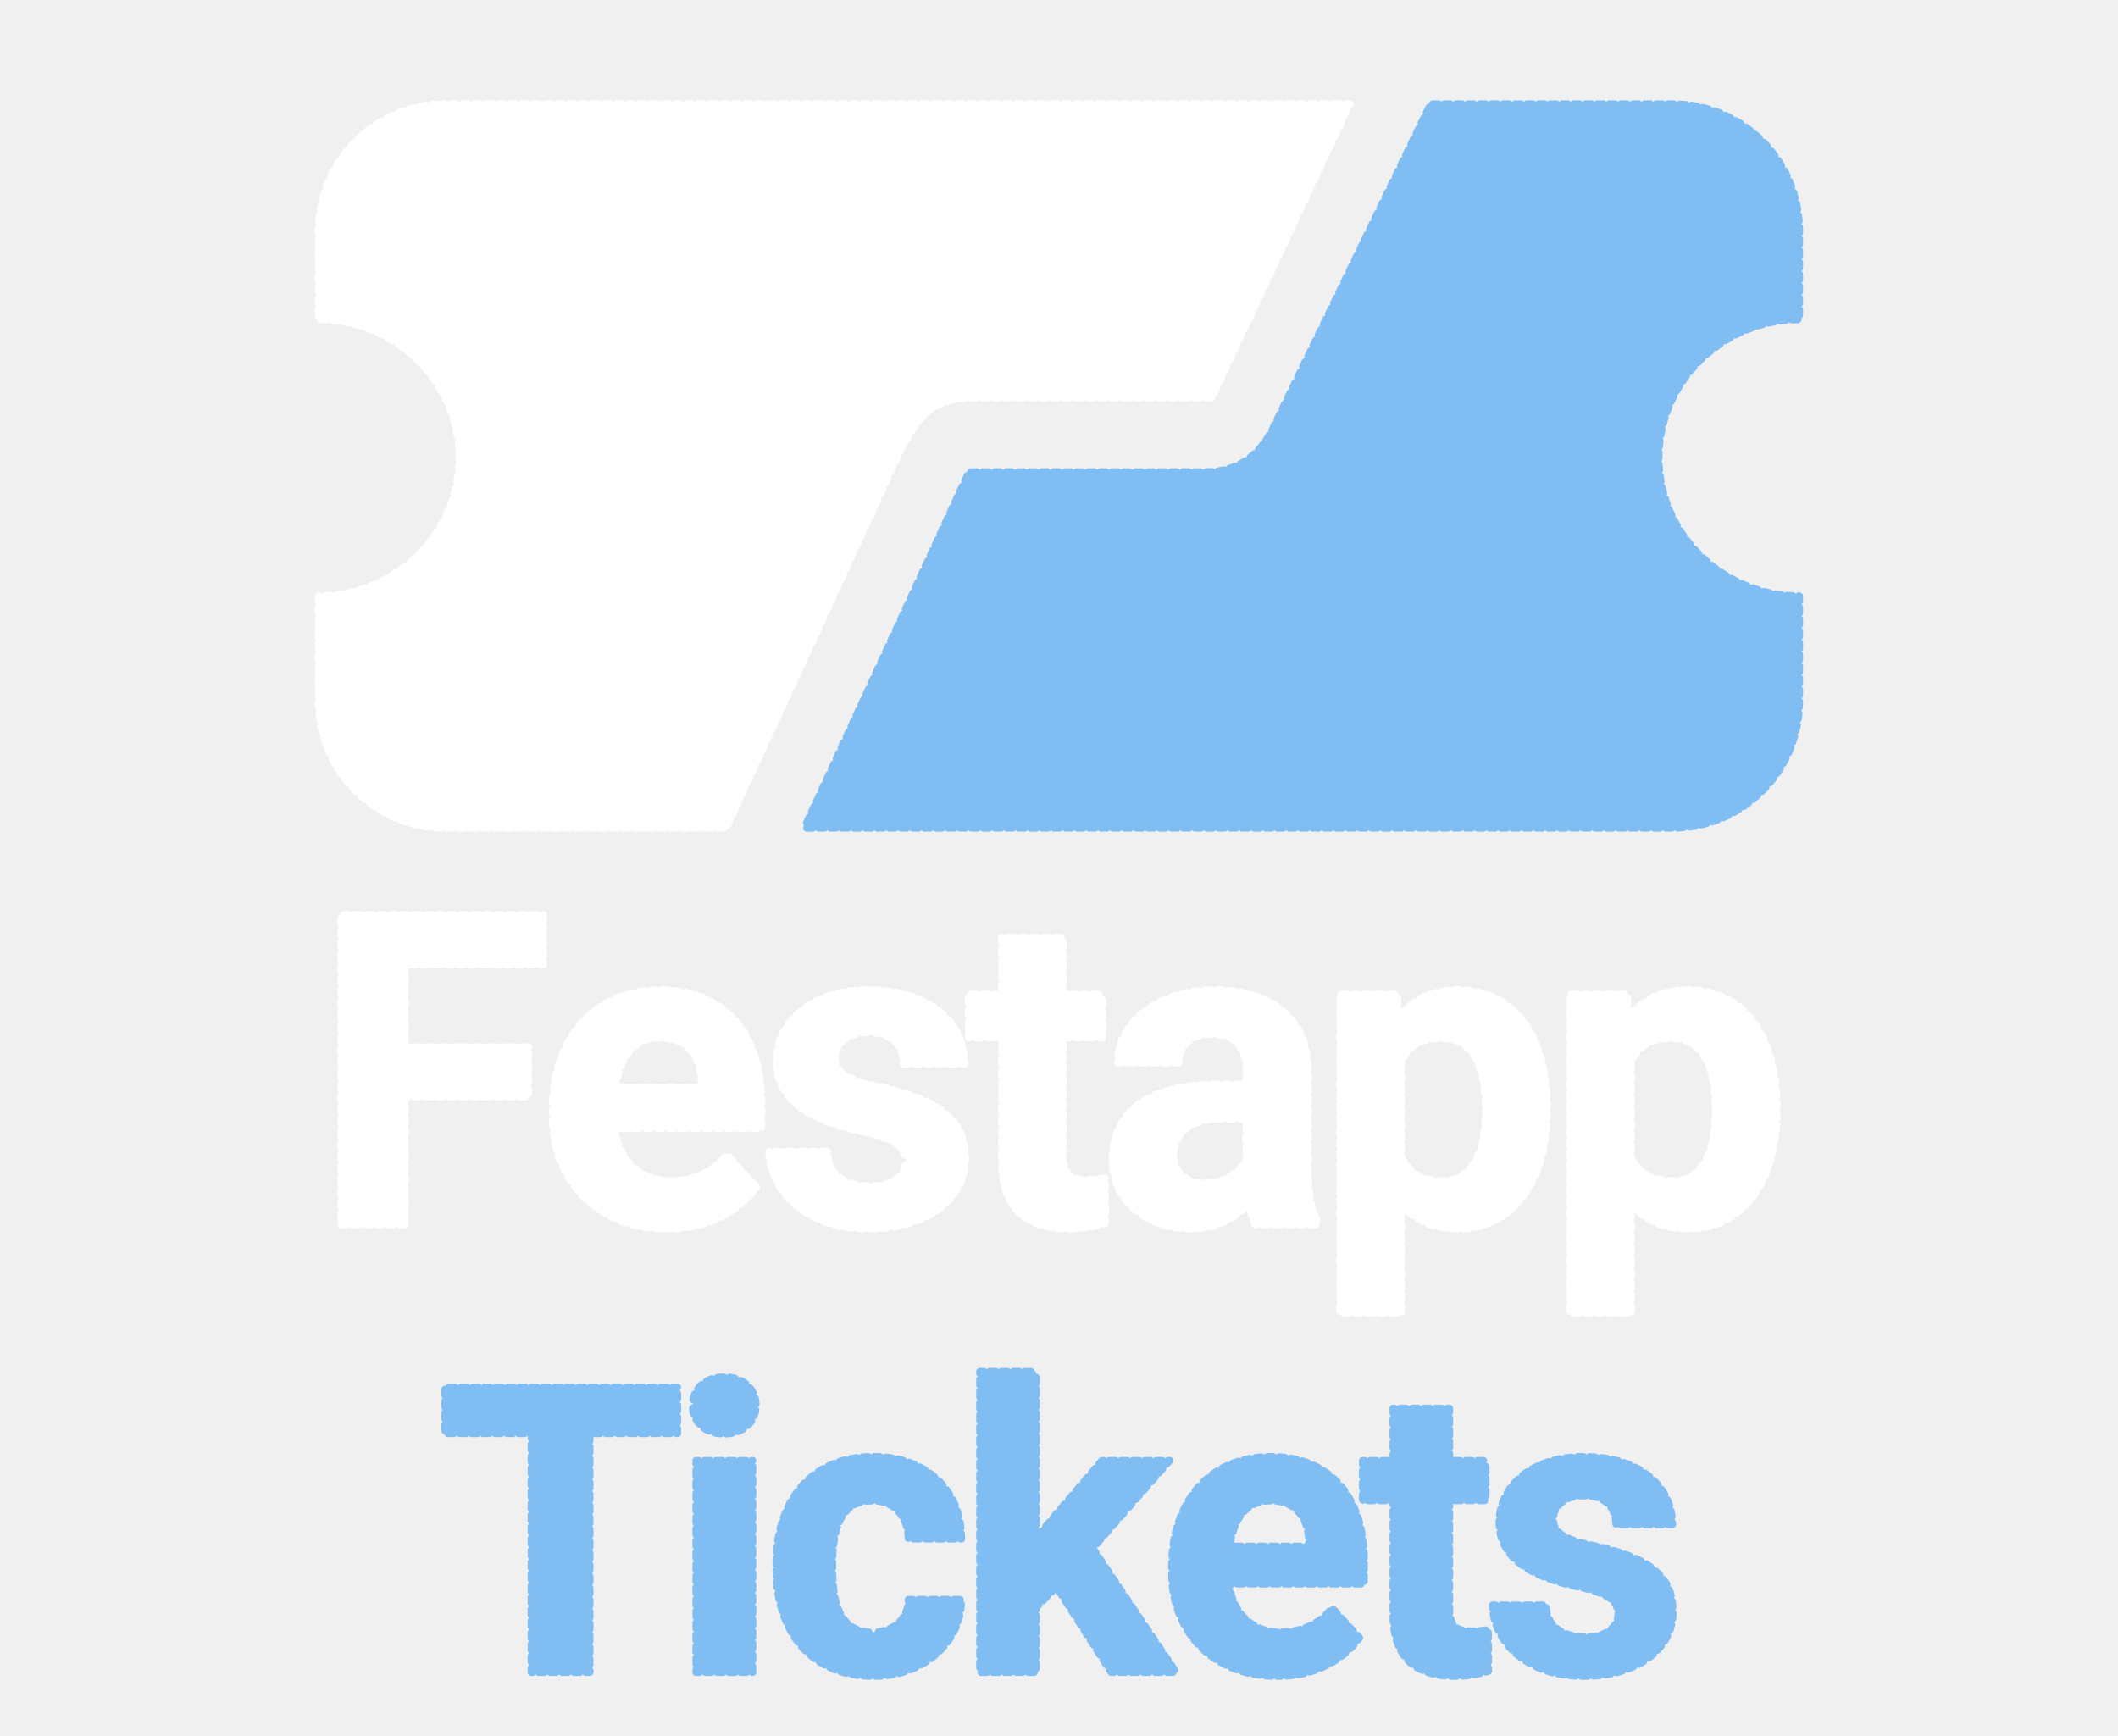
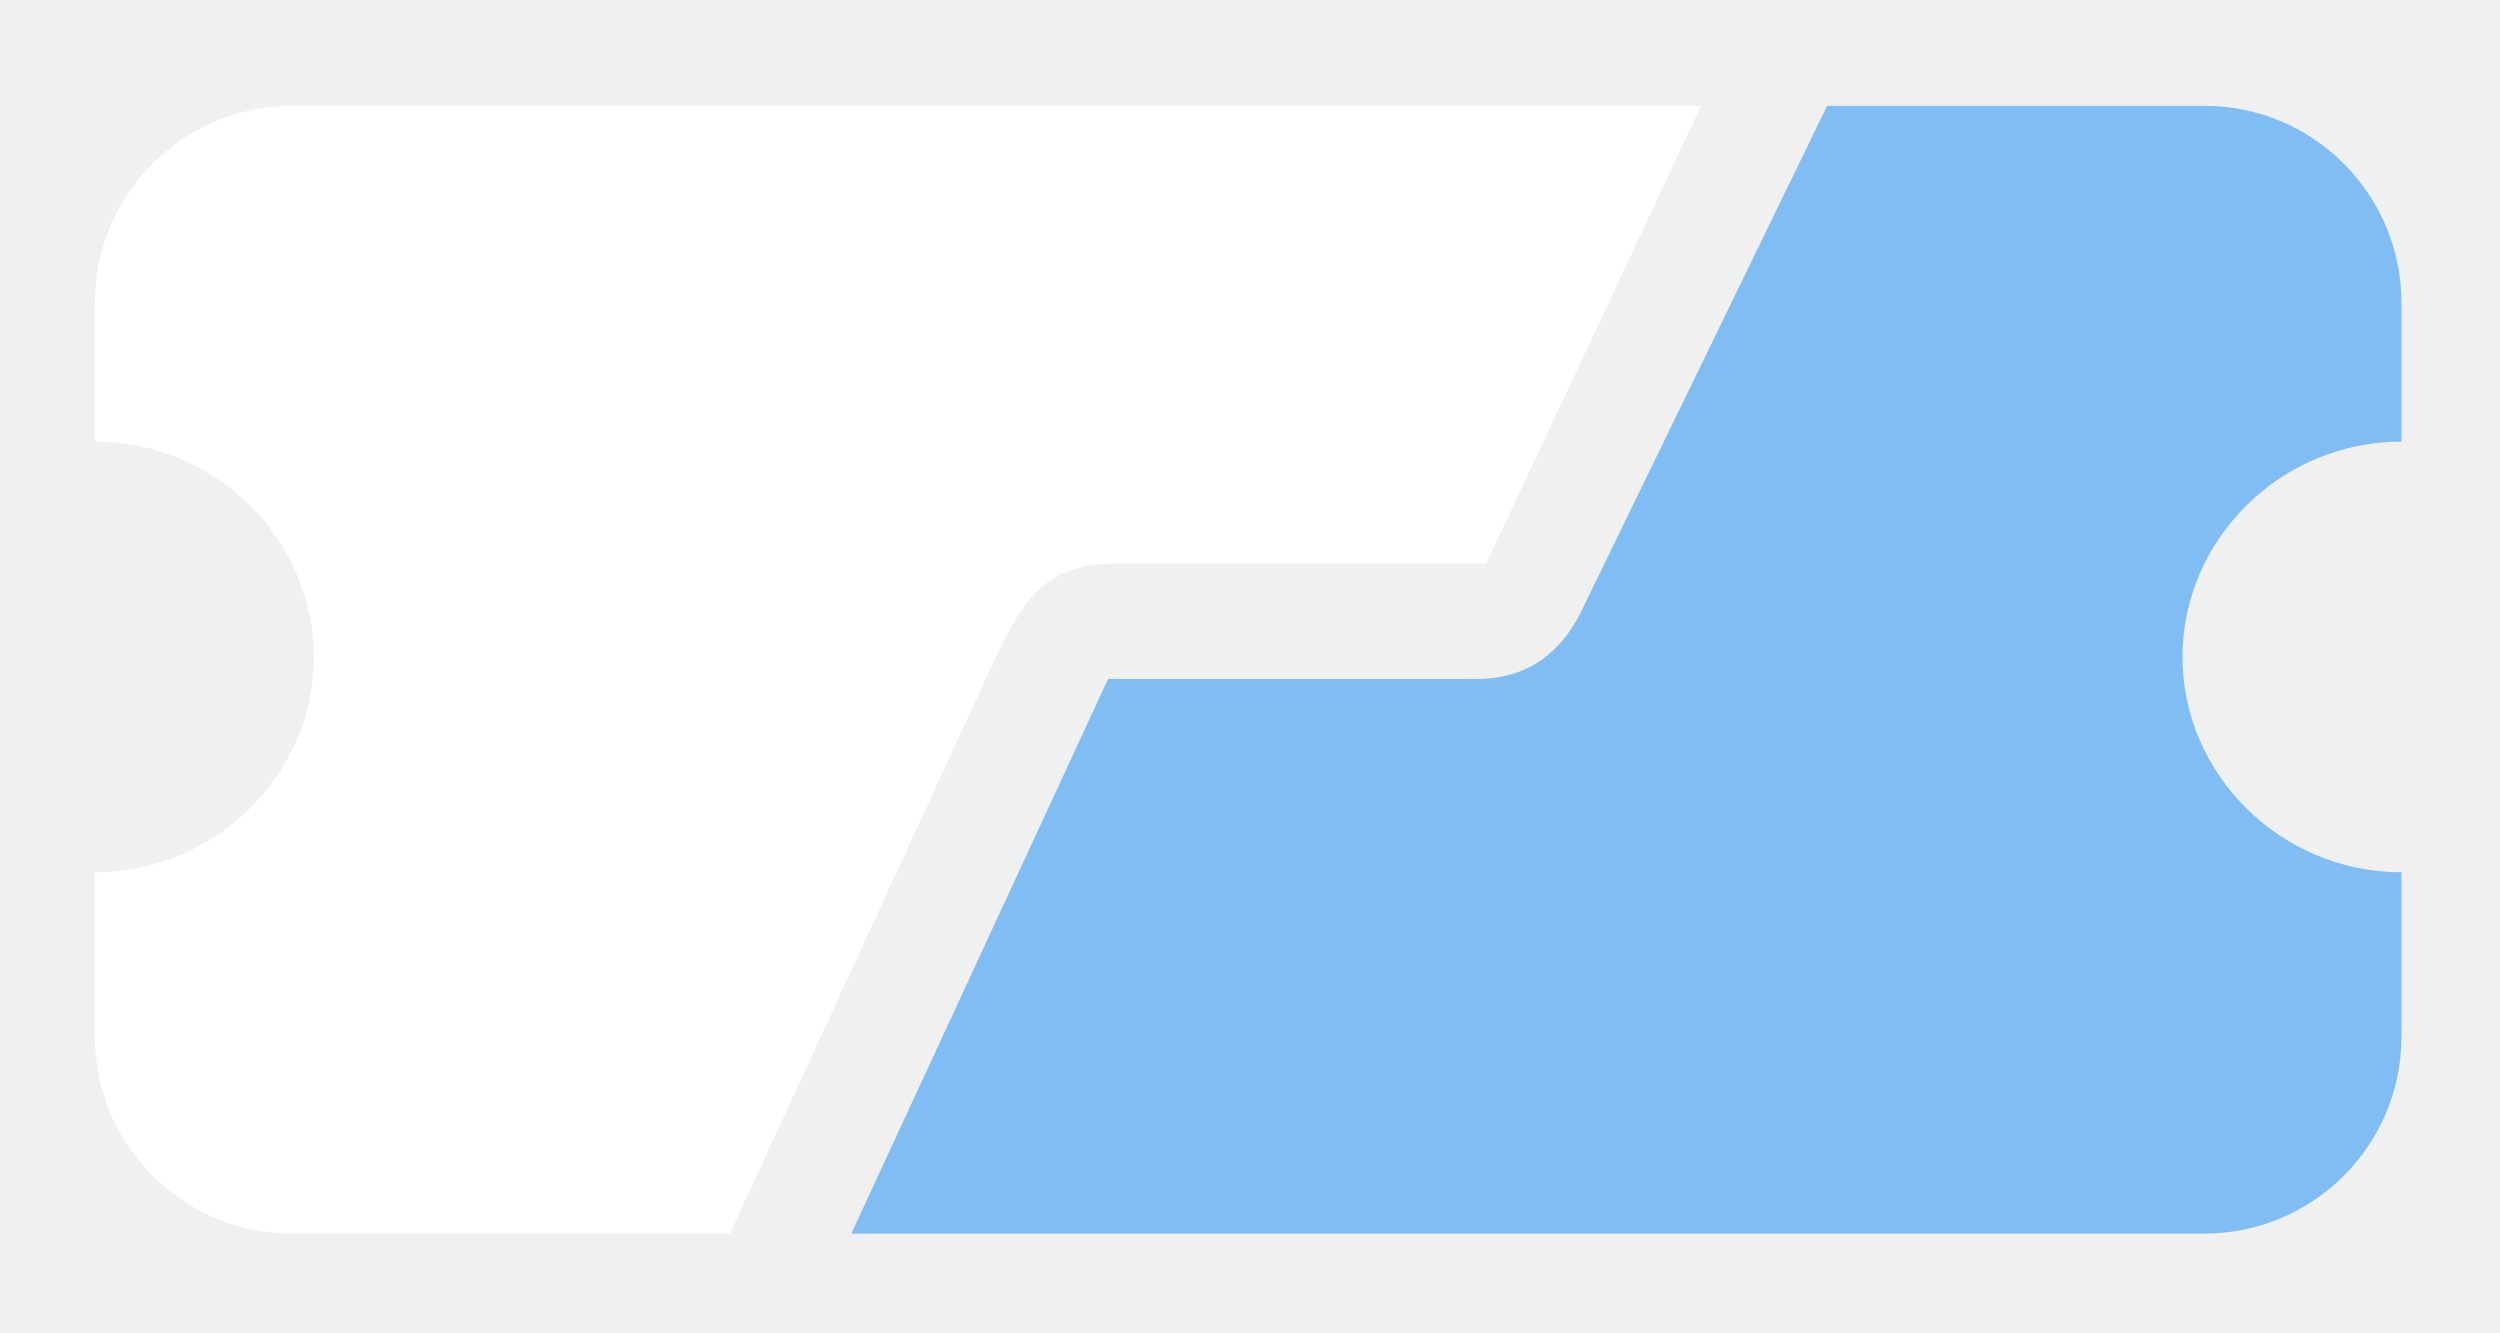
- <svg xmlns="http://www.w3.org/2000/svg" width="360" height="295" viewBox="60 210 904 740" role="img" aria-label="Festapp Tickets - loading">
-   <style>@keyframes fill-ticket{0%{opacity:0}21%{opacity:0}34%{opacity:1}100%{opacity:1}}@keyframes outline-ticket{0%{opacity:1}29%{opacity:1}39%{opacity:0}100%{opacity:0}}@keyframes draw-ticket{0%,1.5%{stroke-dashoffset:1}24%,100%{stroke-dashoffset:0}}@keyframes fill-center{0%{opacity:0}21%{opacity:0}34%{opacity:1}100%{opacity:1}}@keyframes outline-center{0%{opacity:1}29%{opacity:1}39%{opacity:0}100%{opacity:0}}@keyframes draw-center{0%,1.5%{stroke-dashoffset:1}24%,100%{stroke-dashoffset:0}}@keyframes fill-name{0%{opacity:0}44%{opacity:0}59%{opacity:1}100%{opacity:1}}@keyframes outline-name{0%{opacity:1}51%{opacity:1}64%{opacity:0}100%{opacity:0}}@keyframes draw-name{0%,16%{stroke-dashoffset:1}48%,100%{stroke-dashoffset:0}}@keyframes fill-domain{0%{opacity:0}56%{opacity:0}70%{opacity:1}100%{opacity:1}}@keyframes outline-domain{0%{opacity:1}63%{opacity:1}75%{opacity:0}100%{opacity:0}}@keyframes draw-domain{0%,29%{stroke-dashoffset:1}59%,100%{stroke-dashoffset:0}}.outline{fill:none;stroke-width:1.25;stroke-linecap:round;stroke-linejoin:round}.outline path{fill:none;stroke-dasharray:1;stroke-dashoffset:1}@keyframes pulse{0%,100%{opacity:1}50%{opacity:0.76}}.pulse{animation:pulse 2200ms ease-in-out 4400ms infinite}@media(prefers-reduced-motion:reduce){.pulse,.filled{animation:none!important;opacity:1!important}.outline{display:none}}</style>
+ <svg xmlns="http://www.w3.org/2000/svg" viewBox="170 225 685 365" width="360" height="191.825" class="festapp-tickets-loading" role="img" aria-label="Festapp Tickets">
+   <style>.festapp-tickets-loading .outline{fill:none;stroke-width:1.25;stroke-linecap:round;stroke-linejoin:round}
+ .festapp-tickets-loading .outline path{fill:none;stroke-dasharray:1;stroke-dashoffset:1}
+ @keyframes festapp-tickets-fill-ticket{0%{opacity:0}21%{opacity:0}34%{opacity:1}100%{opacity:1}}
+ .festapp-tickets-loading .fill-ticket{animation:festapp-tickets-fill-ticket 4400ms linear forwards}
+ @keyframes festapp-tickets-outline-ticket{0%{opacity:1}29%{opacity:1}39%{opacity:0}100%{opacity:0}}
+ .festapp-tickets-loading .outline-ticket{animation:festapp-tickets-outline-ticket 4400ms linear forwards}
+ @keyframes festapp-tickets-draw-ticket{0%,1.5%{stroke-dashoffset:1}24%,100%{stroke-dashoffset:0}}
+ .festapp-tickets-loading .outline-ticket path{animation:festapp-tickets-draw-ticket 4400ms linear forwards}
+ @keyframes festapp-tickets-fill-center{0%{opacity:0}21%{opacity:0}34%{opacity:1}100%{opacity:1}}
+ .festapp-tickets-loading .fill-center{animation:festapp-tickets-fill-center 4400ms linear forwards}
+ @keyframes festapp-tickets-outline-center{0%{opacity:1}29%{opacity:1}39%{opacity:0}100%{opacity:0}}
+ .festapp-tickets-loading .outline-center{animation:festapp-tickets-outline-center 4400ms linear forwards}
+ @keyframes festapp-tickets-draw-center{0%,1.5%{stroke-dashoffset:1}24%,100%{stroke-dashoffset:0}}
+ .festapp-tickets-loading .outline-center path{animation:festapp-tickets-draw-center 4400ms linear forwards}
+ .festapp-tickets-loading .filled&gt;g{opacity:1}.festapp-tickets-loading .outline&gt;g{opacity:0}
+ @keyframes festapp-tickets-pulse{0%,100%{opacity:1}50%{opacity:0.76}}
+ .festapp-tickets-loading .pulse{animation:festapp-tickets-pulse 2200ms ease-in-out 4400ms infinite}
+ @media(prefers-reduced-motion:reduce){.festapp-tickets-loading .pulse{animation:none;opacity:1}}
+ @media(prefers-reduced-motion:reduce){.festapp-tickets-loading .filled&gt;g{animation:none;opacity:1}.festapp-tickets-loading .outline{display:none}}</style>
  <g class="pulse">
-     <g class="filled fill-ticket" fill="#ffffff" style="animation:fill-ticket 4400ms linear forwards">
-       <path d="M250.0 254.0H636.097L577.247 379.373H476.178C458.267 379.373 451.87 386.971 444.194 402.168L369.992 563.0H250.0C220.177 563.0 196.0 538.823 196.0 509.0V464.0C229.137 464.0 256.0 437.137 256.0 405.0C256.0 372.863 229.137 346.0 196.0 346.0V308.0C196.0 278.177 220.177 254.0 250.0 254.0Z" />
+     <g class="filled">
+       <g class="fill-ticket" fill="#ffffff">
+         <path d="M250.0 254.0H636.097L577.247 379.373H476.178C458.267 379.373 451.87 386.971 444.194 402.168L369.992 563.0H250.0C220.177 563.0 196.0 538.823 196.0 509.0V464.0C229.137 464.0 256.0 437.137 256.0 405.0C256.0 372.863 229.137 346.0 196.0 346.0V308.0C196.0 278.177 220.177 254.0 250.0 254.0Z" />
+       </g>
+       <g class="fill-center" fill="#80bdf2">
+         <path d="M403.255 563.0 473.619 411.033H574.688C590.04 411.033 598.996 402.168 604.113 390.77L670.64 254.0H774.0C803.823 254.0 828.0 278.177 828.0 308.0V346.0C794.863 346.0 768.0 372.863 768.0 405.0C768.0 437.137 794.863 464.0 828.0 464.0V509.0C828.0 538.823 803.823 563.0 774.0 563.0H403.255Z" />
+       </g>
    </g>
-     <g class="outline outline-ticket" stroke="#ffffff" style="animation:outline-ticket 4400ms linear forwards">
-       <path d="M250.0 254.0H636.097L577.247 379.373H476.178C458.267 379.373 451.87 386.971 444.194 402.168L369.992 563.0H250.0C220.177 563.0 196.0 538.823 196.0 509.0V464.0C229.137 464.0 256.0 437.137 256.0 405.0C256.0 372.863 229.137 346.0 196.0 346.0V308.0C196.0 278.177 220.177 254.0 250.0 254.0Z" pathLength="1" vector-effect="non-scaling-stroke" style="animation:draw-ticket 4400ms linear forwards" />
-     </g>
-     <g class="filled fill-center" fill="#80bdf2" style="animation:fill-center 4400ms linear forwards">
-       <path d="M403.255 563.0 473.619 411.033H574.688C590.04 411.033 598.996 402.168 604.113 390.77L670.64 254.0H774.0C803.823 254.0 828.0 278.177 828.0 308.0V346.0C794.863 346.0 768.0 372.863 768.0 405.0C768.0 437.137 794.863 464.0 828.0 464.0V509.0C828.0 538.823 803.823 563.0 774.0 563.0H403.255Z" />
-     </g>
-     <g class="outline outline-center" stroke="#80bdf2" style="animation:outline-center 4400ms linear forwards">
-       <path d="M403.255 563.0 473.619 411.033H574.688C590.04 411.033 598.996 402.168 604.113 390.77L670.64 254.0H774.0C803.823 254.0 828.0 278.177 828.0 308.0V346.0C794.863 346.0 768.0 372.863 768.0 405.0C768.0 437.137 794.863 464.0 828.0 464.0V509.0C828.0 538.823 803.823 563.0 774.0 563.0H403.255Z" pathLength="1" vector-effect="non-scaling-stroke" style="animation:draw-center 4400ms linear forwards" />
-     </g>
-     <g class="filled fill-name" fill="#ffffff" style="animation:fill-name 4400ms linear forwards">
-       <path d="M720.29 682.003V683.91Q720.29 694.626 717.793 703.798Q715.295 712.97 710.482 719.736Q705.669 726.501 698.54 730.27Q691.412 734.038 682.149 734.038Q673.159 734.038 666.529 730.406Q661.753 727.789 658.084 723.639V770.0H631.93V633.964H656.177L657.154 643.643Q661.128 638.735 666.484 635.78Q673.068 632.147 681.967 632.147Q691.321 632.147 698.45 635.689Q705.578 639.231 710.437 645.86Q715.295 652.489 717.793 661.661Q720.29 670.833 720.29 682.003ZM818.396 682.003V683.91Q818.396 694.626 815.899 703.798Q813.401 712.97 808.588 719.736Q803.775 726.501 796.646 730.27Q789.518 734.038 780.255 734.038Q771.265 734.038 764.635 730.406Q759.859 727.789 756.19 723.639V770.0H730.036V633.964H754.283L755.26 643.643Q759.234 638.735 764.59 635.78Q771.174 632.147 780.073 632.147Q789.427 632.147 796.556 635.689Q803.684 639.231 808.543 645.86Q813.401 652.489 815.899 661.661Q818.396 670.833 818.396 682.003ZM593.022 722.948Q591.609 724.568 589.946 726.092Q586.132 729.589 580.774 731.814Q575.416 734.038 568.06 734.038Q558.706 734.038 551.124 730.27Q543.541 726.501 539.136 719.826Q534.732 713.152 534.732 704.615Q534.732 696.896 537.638 690.903Q540.544 684.909 546.22 680.777Q551.896 676.645 560.432 674.511Q568.968 672.377 580.229 672.377H591.944V666.293Q591.944 661.57 590.4 658.165Q588.856 654.76 585.632 652.853Q582.408 650.945 577.323 650.945Q572.964 650.945 569.785 652.444Q566.607 653.942 564.882 656.712Q563.156 659.482 563.156 663.205H537.002Q537.002 656.939 539.908 651.309Q542.814 645.678 548.354 641.365Q553.893 637.051 561.567 634.599Q569.241 632.147 578.776 632.147Q590.218 632.147 599.118 635.962Q608.017 639.776 613.148 647.404Q618.279 655.032 618.279 666.474V708.52Q618.279 716.603 619.278 721.733Q620.277 726.864 622.184 730.678V732.222H595.758Q593.972 728.481 593.022 722.948ZM344.757 734.038Q333.315 734.038 324.234 730.361Q315.152 726.683 308.841 720.144Q302.529 713.606 299.169 704.933Q295.809 696.261 295.809 686.453V682.82Q295.809 671.651 298.988 662.388Q302.166 653.125 308.114 646.314Q314.063 639.503 322.599 635.825Q331.135 632.147 341.851 632.147Q352.294 632.147 360.377 635.598Q368.459 639.049 373.953 645.406Q379.447 651.763 382.262 660.617Q385.078 669.471 385.078 680.278V691.175H322.341Q322.748 694.419 323.734 697.35Q325.414 702.345 328.547 705.978Q331.68 709.61 336.175 711.608Q340.671 713.606 346.392 713.606Q353.475 713.606 359.605 710.836Q365.735 708.066 370.184 702.436L382.898 716.239Q379.81 720.689 374.498 724.776Q369.185 728.862 361.739 731.45Q354.292 734.038 344.757 734.038ZM285.519 656.485V677.735H232.848V732.222H205.604V600.0H291.875V621.341H232.848V656.485ZM446.586 705.069Q446.586 702.254 444.952 699.984Q443.317 697.714 438.913 695.761Q434.508 693.809 426.244 692.174Q418.798 690.54 412.396 688.042Q405.993 685.545 401.317 682.003Q396.64 678.462 394.006 673.603Q391.373 668.745 391.373 662.479Q391.373 656.303 394.052 650.855Q396.731 645.406 401.771 641.183Q406.811 636.96 414.121 634.554Q421.431 632.147 430.603 632.147Q443.408 632.147 452.625 636.234Q461.843 640.32 466.792 647.449Q471.741 654.578 471.741 663.659H445.587Q445.587 659.845 443.998 656.803Q442.409 653.761 439.094 651.99Q435.78 650.219 430.513 650.219Q426.154 650.219 422.975 651.717Q419.797 653.216 418.117 655.713Q416.437 658.21 416.437 661.207Q416.437 663.478 417.39 665.248Q418.344 667.019 420.523 668.472Q422.703 669.925 426.199 671.151Q429.695 672.377 434.872 673.376Q445.497 675.556 453.851 679.052Q462.206 682.548 467.11 688.496Q472.014 694.444 472.014 704.07Q472.014 710.609 469.108 716.058Q466.202 721.506 460.753 725.548Q455.304 729.589 447.721 731.814Q440.139 734.038 430.694 734.038Q416.982 734.038 407.492 729.135Q398.002 724.231 393.143 716.648Q388.285 709.065 388.285 701.074H413.077Q413.258 706.432 415.846 709.701Q418.435 712.97 422.476 714.423Q426.517 715.876 431.239 715.876Q436.325 715.876 439.685 714.469Q443.045 713.061 444.815 710.654Q446.586 708.248 446.586 705.069ZM530.616 633.964V652.489H513.725V702.617Q513.725 706.886 514.861 709.156Q515.996 711.426 518.266 712.289Q520.536 713.152 523.987 713.152Q526.439 713.152 528.392 712.925Q530.344 712.698 531.706 712.425L531.797 731.677Q528.437 732.767 524.532 733.403Q520.627 734.038 515.905 734.038Q507.278 734.038 500.876 731.178Q494.473 728.317 491.022 721.96Q487.572 715.604 487.572 705.251V652.489H473.405V633.964H487.572V609.717H513.725V633.964ZM792.151 683.91V682.003Q792.151 675.737 791.107 670.425Q790.063 665.112 787.838 661.116Q785.613 657.121 782.026 654.896Q778.439 652.671 773.353 652.671Q767.995 652.671 764.227 654.396Q760.458 656.122 758.097 659.391Q757.021 660.881 756.19 662.635V703.384Q758.267 707.808 762.093 710.518Q766.451 713.606 773.535 713.606Q778.711 713.606 782.253 711.29Q785.794 708.974 788.019 704.888Q790.244 700.801 791.198 695.443Q792.151 690.085 792.151 683.91ZM694.045 683.91V682.003Q694.045 675.737 693.001 670.425Q691.957 665.112 689.732 661.116Q687.507 657.121 683.92 654.896Q680.333 652.671 675.247 652.671Q669.889 652.671 666.121 654.396Q662.352 656.122 659.991 659.391Q658.915 660.881 658.084 662.635V703.384Q660.161 707.808 663.987 710.518Q668.346 713.606 675.429 713.606Q680.605 713.606 684.147 711.29Q687.688 708.974 689.913 704.888Q692.138 700.801 693.092 695.443Q694.045 690.085 694.045 683.91ZM591.944 704.495V687.18H580.955Q575.779 687.18 571.965 688.36Q568.151 689.541 565.699 691.675Q563.247 693.809 562.112 696.624Q560.977 699.439 560.977 702.799Q560.977 706.159 562.521 708.838Q564.064 711.517 566.97 713.016Q569.876 714.514 573.781 714.514Q579.684 714.514 584.043 712.153Q588.402 709.792 590.808 706.341Q591.461 705.405 591.944 704.495ZM322.672 673.739H359.378V671.741Q359.378 666.293 357.425 661.979Q355.473 657.666 351.568 655.123Q347.663 652.58 341.579 652.58Q336.402 652.58 332.679 654.85Q328.956 657.121 326.64 661.207Q324.324 665.294 323.189 670.788Q322.892 672.228 322.672 673.739Z" />
-     </g>
-     <g class="outline outline-name" stroke="#ffffff" style="animation:outline-name 4400ms linear forwards">
-       <path d="M720.29 682.003V683.91Q720.29 694.626 717.793 703.798Q715.295 712.97 710.482 719.736Q705.669 726.501 698.54 730.27Q691.412 734.038 682.149 734.038Q673.159 734.038 666.529 730.406Q661.753 727.789 658.084 723.639V770.0H631.93V633.964H656.177L657.154 643.643Q661.128 638.735 666.484 635.78Q673.068 632.147 681.967 632.147Q691.321 632.147 698.45 635.689Q705.578 639.231 710.437 645.86Q715.295 652.489 717.793 661.661Q720.29 670.833 720.29 682.003ZM818.396 682.003V683.91Q818.396 694.626 815.899 703.798Q813.401 712.97 808.588 719.736Q803.775 726.501 796.646 730.27Q789.518 734.038 780.255 734.038Q771.265 734.038 764.635 730.406Q759.859 727.789 756.19 723.639V770.0H730.036V633.964H754.283L755.26 643.643Q759.234 638.735 764.59 635.78Q771.174 632.147 780.073 632.147Q789.427 632.147 796.556 635.689Q803.684 639.231 808.543 645.86Q813.401 652.489 815.899 661.661Q818.396 670.833 818.396 682.003ZM593.022 722.948Q591.609 724.568 589.946 726.092Q586.132 729.589 580.774 731.814Q575.416 734.038 568.06 734.038Q558.706 734.038 551.124 730.27Q543.541 726.501 539.136 719.826Q534.732 713.152 534.732 704.615Q534.732 696.896 537.638 690.903Q540.544 684.909 546.22 680.777Q551.896 676.645 560.432 674.511Q568.968 672.377 580.229 672.377H591.944V666.293Q591.944 661.57 590.4 658.165Q588.856 654.76 585.632 652.853Q582.408 650.945 577.323 650.945Q572.964 650.945 569.785 652.444Q566.607 653.942 564.882 656.712Q563.156 659.482 563.156 663.205H537.002Q537.002 656.939 539.908 651.309Q542.814 645.678 548.354 641.365Q553.893 637.051 561.567 634.599Q569.241 632.147 578.776 632.147Q590.218 632.147 599.118 635.962Q608.017 639.776 613.148 647.404Q618.279 655.032 618.279 666.474V708.52Q618.279 716.603 619.278 721.733Q620.277 726.864 622.184 730.678V732.222H595.758Q593.972 728.481 593.022 722.948ZM344.757 734.038Q333.315 734.038 324.234 730.361Q315.152 726.683 308.841 720.144Q302.529 713.606 299.169 704.933Q295.809 696.261 295.809 686.453V682.82Q295.809 671.651 298.988 662.388Q302.166 653.125 308.114 646.314Q314.063 639.503 322.599 635.825Q331.135 632.147 341.851 632.147Q352.294 632.147 360.377 635.598Q368.459 639.049 373.953 645.406Q379.447 651.763 382.262 660.617Q385.078 669.471 385.078 680.278V691.175H322.341Q322.748 694.419 323.734 697.35Q325.414 702.345 328.547 705.978Q331.68 709.61 336.175 711.608Q340.671 713.606 346.392 713.606Q353.475 713.606 359.605 710.836Q365.735 708.066 370.184 702.436L382.898 716.239Q379.81 720.689 374.498 724.776Q369.185 728.862 361.739 731.45Q354.292 734.038 344.757 734.038ZM285.519 656.485V677.735H232.848V732.222H205.604V600.0H291.875V621.341H232.848V656.485ZM446.586 705.069Q446.586 702.254 444.952 699.984Q443.317 697.714 438.913 695.761Q434.508 693.809 426.244 692.174Q418.798 690.54 412.396 688.042Q405.993 685.545 401.317 682.003Q396.64 678.462 394.006 673.603Q391.373 668.745 391.373 662.479Q391.373 656.303 394.052 650.855Q396.731 645.406 401.771 641.183Q406.811 636.96 414.121 634.554Q421.431 632.147 430.603 632.147Q443.408 632.147 452.625 636.234Q461.843 640.32 466.792 647.449Q471.741 654.578 471.741 663.659H445.587Q445.587 659.845 443.998 656.803Q442.409 653.761 439.094 651.99Q435.78 650.219 430.513 650.219Q426.154 650.219 422.975 651.717Q419.797 653.216 418.117 655.713Q416.437 658.21 416.437 661.207Q416.437 663.478 417.39 665.248Q418.344 667.019 420.523 668.472Q422.703 669.925 426.199 671.151Q429.695 672.377 434.872 673.376Q445.497 675.556 453.851 679.052Q462.206 682.548 467.11 688.496Q472.014 694.444 472.014 704.07Q472.014 710.609 469.108 716.058Q466.202 721.506 460.753 725.548Q455.304 729.589 447.721 731.814Q440.139 734.038 430.694 734.038Q416.982 734.038 407.492 729.135Q398.002 724.231 393.143 716.648Q388.285 709.065 388.285 701.074H413.077Q413.258 706.432 415.846 709.701Q418.435 712.97 422.476 714.423Q426.517 715.876 431.239 715.876Q436.325 715.876 439.685 714.469Q443.045 713.061 444.815 710.654Q446.586 708.248 446.586 705.069ZM530.616 633.964V652.489H513.725V702.617Q513.725 706.886 514.861 709.156Q515.996 711.426 518.266 712.289Q520.536 713.152 523.987 713.152Q526.439 713.152 528.392 712.925Q530.344 712.698 531.706 712.425L531.797 731.677Q528.437 732.767 524.532 733.403Q520.627 734.038 515.905 734.038Q507.278 734.038 500.876 731.178Q494.473 728.317 491.022 721.96Q487.572 715.604 487.572 705.251V652.489H473.405V633.964H487.572V609.717H513.725V633.964ZM792.151 683.91V682.003Q792.151 675.737 791.107 670.425Q790.063 665.112 787.838 661.116Q785.613 657.121 782.026 654.896Q778.439 652.671 773.353 652.671Q767.995 652.671 764.227 654.396Q760.458 656.122 758.097 659.391Q757.021 660.881 756.19 662.635V703.384Q758.267 707.808 762.093 710.518Q766.451 713.606 773.535 713.606Q778.711 713.606 782.253 711.29Q785.794 708.974 788.019 704.888Q790.244 700.801 791.198 695.443Q792.151 690.085 792.151 683.91ZM694.045 683.91V682.003Q694.045 675.737 693.001 670.425Q691.957 665.112 689.732 661.116Q687.507 657.121 683.92 654.896Q680.333 652.671 675.247 652.671Q669.889 652.671 666.121 654.396Q662.352 656.122 659.991 659.391Q658.915 660.881 658.084 662.635V703.384Q660.161 707.808 663.987 710.518Q668.346 713.606 675.429 713.606Q680.605 713.606 684.147 711.29Q687.688 708.974 689.913 704.888Q692.138 700.801 693.092 695.443Q694.045 690.085 694.045 683.91ZM591.944 704.495V687.18H580.955Q575.779 687.18 571.965 688.36Q568.151 689.541 565.699 691.675Q563.247 693.809 562.112 696.624Q560.977 699.439 560.977 702.799Q560.977 706.159 562.521 708.838Q564.064 711.517 566.97 713.016Q569.876 714.514 573.781 714.514Q579.684 714.514 584.043 712.153Q588.402 709.792 590.808 706.341Q591.461 705.405 591.944 704.495ZM322.672 673.739H359.378V671.741Q359.378 666.293 357.425 661.979Q355.473 657.666 351.568 655.123Q347.663 652.58 341.579 652.58Q336.402 652.58 332.679 654.85Q328.956 657.121 326.64 661.207Q324.324 665.294 323.189 670.788Q322.892 672.228 322.672 673.739Z" pathLength="1" vector-effect="non-scaling-stroke" style="animation:draw-name 4400ms linear forwards" />
-     </g>
-     <g class="filled fill-domain" fill="#80bdf2" style="animation:fill-domain 4400ms linear forwards">
-       <path d="M502.273 795.0V866.291L506.865 860.459L530.327 832.99H559.216L526.403 870.41L561.971 923.33H534.251L510.931 886.893L502.273 895.654V923.33H478.227V795.0ZM605.164 925.0Q594.644 925.0 586.295 921.618Q577.945 918.237 572.142 912.225Q566.339 906.214 563.25 898.24Q560.161 890.267 560.161 881.249V877.909Q560.161 867.64 563.083 859.123Q566.006 850.607 571.474 844.345Q576.943 838.083 584.792 834.701Q592.64 831.32 602.492 831.32Q612.094 831.32 619.525 834.493Q626.956 837.665 632.007 843.51Q637.059 849.355 639.647 857.495Q642.235 865.636 642.235 875.572V885.591H584.554Q584.929 888.573 585.835 891.268Q587.38 895.861 590.26 899.2Q593.141 902.54 597.274 904.377Q601.407 906.214 606.667 906.214Q613.18 906.214 618.815 903.667Q624.451 901.121 628.542 895.944L640.232 908.635Q637.393 912.726 632.508 916.484Q627.624 920.241 620.778 922.62Q613.931 925.0 605.164 925.0ZM349.148 801.763V821.384H311.743V923.33H286.779V821.384H249.958V801.763ZM750.664 898.365Q750.664 895.777 749.161 893.69Q747.658 891.602 743.609 889.807Q739.559 888.012 731.961 886.509Q725.115 885.006 719.228 882.71Q713.342 880.414 709.042 877.158Q704.742 873.902 702.321 869.435Q699.9 864.968 699.9 859.207Q699.9 853.529 702.363 848.52Q704.826 843.51 709.46 839.627Q714.094 835.745 720.815 833.532Q727.536 831.32 735.969 831.32Q747.742 831.32 756.216 835.077Q764.691 838.834 769.241 845.389Q773.792 851.943 773.792 860.292H749.746Q749.746 856.785 748.284 853.988Q746.823 851.191 743.776 849.563Q740.728 847.935 735.886 847.935Q731.878 847.935 728.956 849.313Q726.033 850.69 724.489 852.987Q722.944 855.283 722.944 858.038Q722.944 860.125 723.821 861.753Q724.697 863.382 726.701 864.717Q728.705 866.053 731.92 867.18Q735.134 868.308 739.893 869.226Q749.662 871.23 757.343 874.444Q765.025 877.659 769.534 883.128Q774.042 888.597 774.042 897.447Q774.042 903.459 771.37 908.468Q768.699 913.478 763.689 917.193Q758.679 920.909 751.708 922.954Q744.736 925.0 736.053 925.0Q723.445 925.0 714.72 920.491Q705.995 915.983 701.528 909.011Q697.061 902.039 697.061 894.692H719.855Q720.022 899.618 722.401 902.624Q724.781 905.629 728.496 906.965Q732.212 908.301 736.553 908.301Q741.229 908.301 744.318 907.007Q747.408 905.713 749.036 903.5Q750.664 901.288 750.664 898.365ZM432.445 906.214Q436.871 906.214 440.294 904.502Q443.717 902.791 445.679 899.66Q447.641 896.529 447.725 892.27H470.352Q470.268 901.789 465.258 909.178Q460.249 916.567 451.816 920.784Q443.383 925.0 432.946 925.0Q422.426 925.0 414.619 921.493Q406.813 917.987 401.636 911.766Q396.459 905.546 393.871 897.238Q391.283 888.931 391.283 879.412V876.991Q391.283 867.389 393.871 859.082Q396.459 850.774 401.636 844.554Q406.813 838.333 414.578 834.827Q422.343 831.32 432.779 831.32Q443.884 831.32 452.275 835.578Q460.666 839.836 465.467 847.726Q470.268 855.617 470.352 866.387H447.725Q447.641 861.879 445.846 858.205Q444.051 854.531 440.669 852.319Q437.288 850.106 432.362 850.106Q427.102 850.106 423.762 852.319Q420.422 854.531 418.585 858.33Q416.749 862.129 416.039 866.93Q415.329 871.731 415.329 876.991V879.412Q415.329 884.672 415.997 889.515Q416.665 894.358 418.544 898.115Q420.422 901.872 423.762 904.043Q427.102 906.214 432.445 906.214ZM694.195 832.99V850.022H678.666V896.111Q678.666 900.035 679.709 902.123Q680.753 904.21 682.84 905.003Q684.928 905.796 688.1 905.796Q690.355 905.796 692.15 905.588Q693.945 905.379 695.197 905.128L695.281 922.829Q692.192 923.831 688.601 924.416Q685.011 925.0 680.669 925.0Q672.737 925.0 666.851 922.37Q660.965 919.74 657.792 913.895Q654.619 908.051 654.619 898.532V850.022H641.594V832.99H654.619V810.697H678.666V832.99ZM381.237 832.99V923.33H357.107V832.99ZM584.859 869.56H618.607V867.723Q618.607 862.714 616.812 858.748Q615.016 854.782 611.426 852.444Q607.836 850.106 602.242 850.106Q597.483 850.106 594.059 852.193Q590.636 854.281 588.507 858.038Q586.378 861.795 585.334 866.846Q585.061 868.17 584.859 869.56ZM355.604 809.444Q355.604 804.184 359.278 800.761Q362.952 797.338 369.13 797.338Q375.225 797.338 378.941 800.761Q382.656 804.184 382.656 809.444Q382.656 814.705 378.941 818.128Q375.225 821.551 369.13 821.551Q362.952 821.551 359.278 818.128Q355.604 814.705 355.604 809.444Z" />
-     </g>
-     <g class="outline outline-domain" stroke="#80bdf2" style="animation:outline-domain 4400ms linear forwards">
-       <path d="M502.273 795.0V866.291L506.865 860.459L530.327 832.99H559.216L526.403 870.41L561.971 923.33H534.251L510.931 886.893L502.273 895.654V923.33H478.227V795.0ZM605.164 925.0Q594.644 925.0 586.295 921.618Q577.945 918.237 572.142 912.225Q566.339 906.214 563.25 898.24Q560.161 890.267 560.161 881.249V877.909Q560.161 867.64 563.083 859.123Q566.006 850.607 571.474 844.345Q576.943 838.083 584.792 834.701Q592.64 831.32 602.492 831.32Q612.094 831.32 619.525 834.493Q626.956 837.665 632.007 843.51Q637.059 849.355 639.647 857.495Q642.235 865.636 642.235 875.572V885.591H584.554Q584.929 888.573 585.835 891.268Q587.38 895.861 590.26 899.2Q593.141 902.54 597.274 904.377Q601.407 906.214 606.667 906.214Q613.18 906.214 618.815 903.667Q624.451 901.121 628.542 895.944L640.232 908.635Q637.393 912.726 632.508 916.484Q627.624 920.241 620.778 922.62Q613.931 925.0 605.164 925.0ZM349.148 801.763V821.384H311.743V923.33H286.779V821.384H249.958V801.763ZM750.664 898.365Q750.664 895.777 749.161 893.69Q747.658 891.602 743.609 889.807Q739.559 888.012 731.961 886.509Q725.115 885.006 719.228 882.71Q713.342 880.414 709.042 877.158Q704.742 873.902 702.321 869.435Q699.9 864.968 699.9 859.207Q699.9 853.529 702.363 848.52Q704.826 843.51 709.46 839.627Q714.094 835.745 720.815 833.532Q727.536 831.32 735.969 831.32Q747.742 831.32 756.216 835.077Q764.691 838.834 769.241 845.389Q773.792 851.943 773.792 860.292H749.746Q749.746 856.785 748.284 853.988Q746.823 851.191 743.776 849.563Q740.728 847.935 735.886 847.935Q731.878 847.935 728.956 849.313Q726.033 850.69 724.489 852.987Q722.944 855.283 722.944 858.038Q722.944 860.125 723.821 861.753Q724.697 863.382 726.701 864.717Q728.705 866.053 731.92 867.18Q735.134 868.308 739.893 869.226Q749.662 871.23 757.343 874.444Q765.025 877.659 769.534 883.128Q774.042 888.597 774.042 897.447Q774.042 903.459 771.37 908.468Q768.699 913.478 763.689 917.193Q758.679 920.909 751.708 922.954Q744.736 925.0 736.053 925.0Q723.445 925.0 714.72 920.491Q705.995 915.983 701.528 909.011Q697.061 902.039 697.061 894.692H719.855Q720.022 899.618 722.401 902.624Q724.781 905.629 728.496 906.965Q732.212 908.301 736.553 908.301Q741.229 908.301 744.318 907.007Q747.408 905.713 749.036 903.5Q750.664 901.288 750.664 898.365ZM432.445 906.214Q436.871 906.214 440.294 904.502Q443.717 902.791 445.679 899.66Q447.641 896.529 447.725 892.27H470.352Q470.268 901.789 465.258 909.178Q460.249 916.567 451.816 920.784Q443.383 925.0 432.946 925.0Q422.426 925.0 414.619 921.493Q406.813 917.987 401.636 911.766Q396.459 905.546 393.871 897.238Q391.283 888.931 391.283 879.412V876.991Q391.283 867.389 393.871 859.082Q396.459 850.774 401.636 844.554Q406.813 838.333 414.578 834.827Q422.343 831.32 432.779 831.32Q443.884 831.32 452.275 835.578Q460.666 839.836 465.467 847.726Q470.268 855.617 470.352 866.387H447.725Q447.641 861.879 445.846 858.205Q444.051 854.531 440.669 852.319Q437.288 850.106 432.362 850.106Q427.102 850.106 423.762 852.319Q420.422 854.531 418.585 858.33Q416.749 862.129 416.039 866.93Q415.329 871.731 415.329 876.991V879.412Q415.329 884.672 415.997 889.515Q416.665 894.358 418.544 898.115Q420.422 901.872 423.762 904.043Q427.102 906.214 432.445 906.214ZM694.195 832.99V850.022H678.666V896.111Q678.666 900.035 679.709 902.123Q680.753 904.21 682.84 905.003Q684.928 905.796 688.1 905.796Q690.355 905.796 692.15 905.588Q693.945 905.379 695.197 905.128L695.281 922.829Q692.192 923.831 688.601 924.416Q685.011 925.0 680.669 925.0Q672.737 925.0 666.851 922.37Q660.965 919.74 657.792 913.895Q654.619 908.051 654.619 898.532V850.022H641.594V832.99H654.619V810.697H678.666V832.99ZM381.237 832.99V923.33H357.107V832.99ZM584.859 869.56H618.607V867.723Q618.607 862.714 616.812 858.748Q615.016 854.782 611.426 852.444Q607.836 850.106 602.242 850.106Q597.483 850.106 594.059 852.193Q590.636 854.281 588.507 858.038Q586.378 861.795 585.334 866.846Q585.061 868.17 584.859 869.56ZM355.604 809.444Q355.604 804.184 359.278 800.761Q362.952 797.338 369.13 797.338Q375.225 797.338 378.941 800.761Q382.656 804.184 382.656 809.444Q382.656 814.705 378.941 818.128Q375.225 821.551 369.13 821.551Q362.952 821.551 359.278 818.128Q355.604 814.705 355.604 809.444Z" pathLength="1" vector-effect="non-scaling-stroke" style="animation:draw-domain 4400ms linear forwards" />
+     <g class="outline">
+       <g class="outline-ticket" stroke="#ffffff">
+         <path d="M250.0 254.0H636.097L577.247 379.373H476.178C458.267 379.373 451.87 386.971 444.194 402.168L369.992 563.0H250.0C220.177 563.0 196.0 538.823 196.0 509.0V464.0C229.137 464.0 256.0 437.137 256.0 405.0C256.0 372.863 229.137 346.0 196.0 346.0V308.0C196.0 278.177 220.177 254.0 250.0 254.0Z" pathLength="1" vector-effect="non-scaling-stroke" />
+       </g>
+       <g class="outline-center" stroke="#80bdf2">
+         <path d="M403.255 563.0 473.619 411.033H574.688C590.04 411.033 598.996 402.168 604.113 390.77L670.64 254.0H774.0C803.823 254.0 828.0 278.177 828.0 308.0V346.0C794.863 346.0 768.0 372.863 768.0 405.0C768.0 437.137 794.863 464.0 828.0 464.0V509.0C828.0 538.823 803.823 563.0 774.0 563.0H403.255Z" pathLength="1" vector-effect="non-scaling-stroke" />
+       </g>
    </g>
  </g>
</svg>
